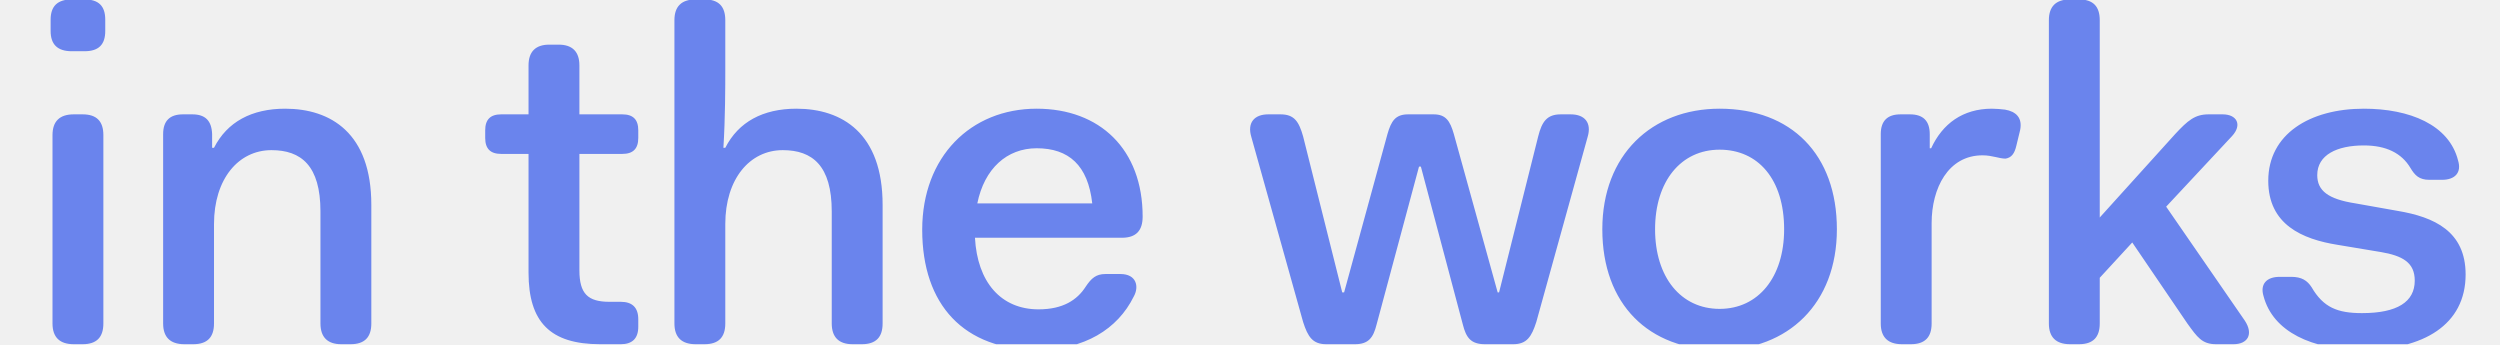
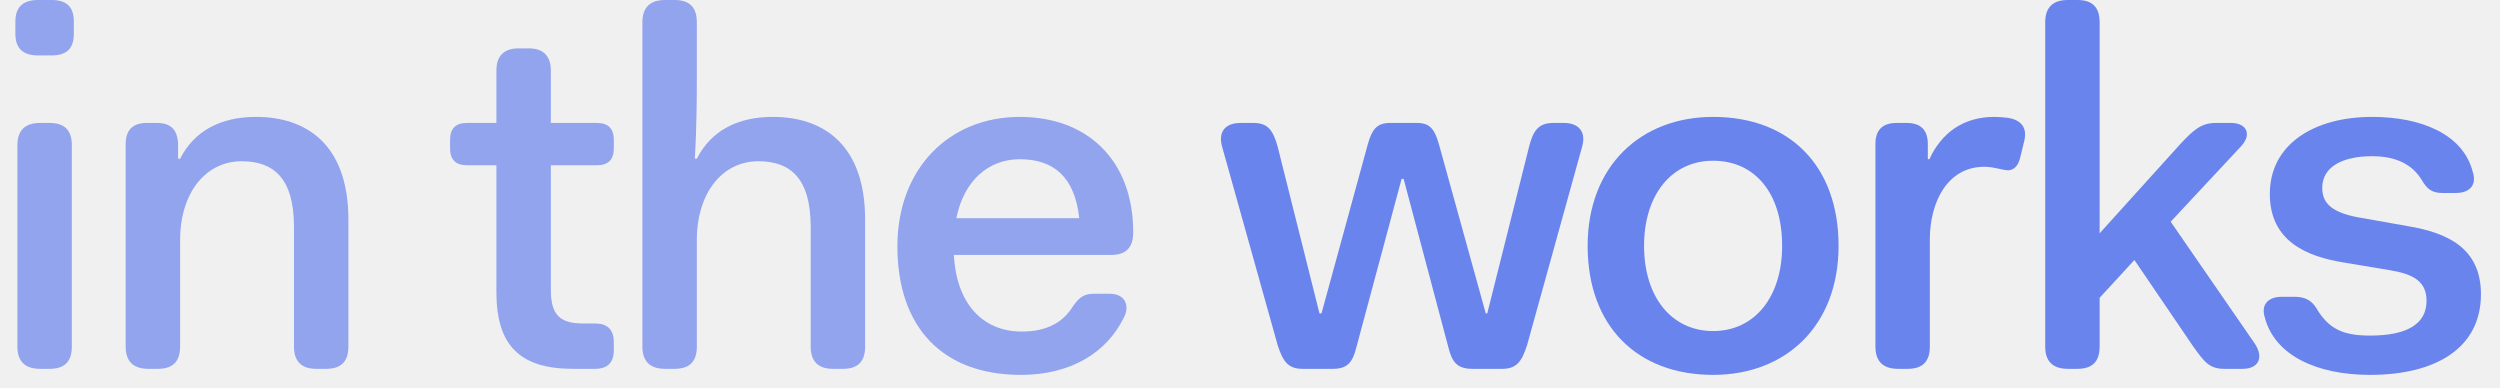
- <svg xmlns="http://www.w3.org/2000/svg" width="138" height="19" viewBox="0 0 138 19" fill="none">
-   <g clip-path="url(#clip0)">
-     <path d="M3.964 2.828H4.666C5.446 2.828 5.81 2.464 5.81 1.71V1.086C5.81 0.332 5.446 -0.032 4.666 -0.032H3.964C3.184 -0.032 2.794 0.332 2.794 1.086V1.71C2.794 2.464 3.184 2.828 3.964 2.828ZM2.898 17.856C2.898 18.61 3.288 19 4.068 19H4.562C5.342 19 5.706 18.61 5.706 17.856V7.456C5.706 6.702 5.342 6.312 4.562 6.312H4.068C3.288 6.312 2.898 6.702 2.898 7.456V17.856ZM9.005 17.856C9.005 18.61 9.395 19 10.175 19H10.669C11.449 19 11.813 18.61 11.813 17.856V12.37C11.813 9.874 13.165 8.288 14.985 8.288C16.623 8.288 17.689 9.146 17.689 11.668V17.856C17.689 18.61 18.079 19 18.833 19H19.353C20.133 19 20.497 18.61 20.497 17.856V11.304C20.497 7.352 18.261 6 15.739 6C13.893 6 12.541 6.728 11.813 8.158H11.709V7.404C11.683 6.676 11.345 6.312 10.617 6.312H10.097C9.369 6.312 9.005 6.676 9.005 7.404V17.856ZM29.175 15.048C29.175 17.778 30.371 19 33.127 19H34.271C34.895 19 35.233 18.688 35.233 18.038V17.622C35.233 16.972 34.895 16.66 34.271 16.66H33.647C32.451 16.66 31.983 16.218 31.983 14.918V8.496H34.349C34.947 8.496 35.233 8.21 35.233 7.612V7.196C35.233 6.598 34.947 6.312 34.349 6.312H31.983V3.608C31.983 2.854 31.593 2.464 30.839 2.464H30.319C29.565 2.464 29.175 2.854 29.175 3.608V6.312H27.667C27.069 6.312 26.783 6.598 26.783 7.196V7.612C26.783 8.21 27.069 8.496 27.667 8.496H29.175V15.048ZM37.228 17.856C37.228 18.61 37.618 19 38.398 19H38.892C39.672 19 40.036 18.61 40.036 17.856V12.37C40.036 9.874 41.388 8.288 43.208 8.288C44.846 8.288 45.912 9.146 45.912 11.668V17.856C45.912 18.61 46.302 19 47.056 19H47.576C48.356 19 48.72 18.61 48.72 17.856V11.304C48.72 7.352 46.484 6 43.962 6C42.116 6 40.764 6.728 40.036 8.158H39.932C40.036 6.494 40.036 4.752 40.036 3.894V1.112C40.036 0.358 39.672 -0.032 38.892 -0.032H38.398C37.618 -0.032 37.228 0.358 37.228 1.112V17.856ZM50.906 12.682C50.906 16.842 53.22 19.312 57.276 19.312C59.85 19.312 61.696 18.168 62.58 16.374C62.892 15.828 62.736 15.126 61.852 15.126H61.02C60.5 15.126 60.24 15.36 59.928 15.828C59.46 16.556 58.68 17.076 57.328 17.076C55.248 17.076 53.948 15.568 53.818 13.124H61.93C62.71 13.124 63.074 12.734 63.074 11.954C63.074 8.236 60.708 6 57.224 6C53.584 6 50.906 8.652 50.906 12.682ZM53.948 11.226C54.338 9.302 55.586 8.184 57.224 8.184C58.992 8.184 60.058 9.12 60.292 11.226H53.948ZM71.933 17.778C72.193 18.584 72.453 19 73.207 19H74.793C75.547 19 75.807 18.636 75.989 17.908L78.329 9.198H78.433L80.747 17.908C80.929 18.636 81.189 19 81.969 19H83.529C84.283 19 84.543 18.584 84.803 17.778L87.637 7.56C87.871 6.78 87.481 6.312 86.701 6.312H86.155C85.401 6.312 85.115 6.702 84.907 7.534L82.749 16.14H82.671L80.253 7.404C80.045 6.676 79.811 6.312 79.135 6.312H77.731C77.029 6.312 76.795 6.676 76.587 7.404L74.195 16.14H74.091L71.933 7.534C71.699 6.702 71.439 6.312 70.685 6.312H70.009C69.229 6.312 68.839 6.78 69.073 7.56L71.933 17.778ZM88.448 12.656C88.448 16.79 90.996 19.312 94.922 19.312C98.692 19.312 101.396 16.764 101.396 12.656C101.396 8.522 98.874 6 94.922 6C91.178 6 88.448 8.548 88.448 12.656ZM91.36 12.656C91.36 10.004 92.79 8.262 94.922 8.262C97.054 8.262 98.484 9.9 98.484 12.656C98.484 15.308 97.054 17.05 94.922 17.05C92.79 17.05 91.36 15.308 91.36 12.656ZM103.818 17.856C103.818 18.61 104.208 19 104.988 19H105.482C106.262 19 106.626 18.61 106.626 17.856V12.318C106.626 10.394 107.536 8.574 109.434 8.574C109.98 8.574 110.344 8.756 110.708 8.756C111.02 8.704 111.202 8.496 111.306 8.028L111.514 7.17C111.644 6.494 111.28 6.156 110.682 6.052C110.474 6.026 110.188 6 109.954 6C108.342 6 107.224 6.832 106.6 8.184H106.522V7.404C106.522 6.676 106.158 6.312 105.43 6.312H104.91C104.182 6.312 103.818 6.676 103.818 7.404V17.856ZM113.098 17.856C113.098 18.61 113.488 19 114.268 19H114.762C115.542 19 115.906 18.61 115.906 17.856V15.334L117.7 13.384L120.742 17.856C121.288 18.61 121.548 19 122.328 19H123.29C124.07 19 124.408 18.454 123.914 17.7L119.572 11.408L123.212 7.508C123.784 6.884 123.472 6.312 122.692 6.312H121.912C121.158 6.312 120.768 6.65 120.066 7.404L115.906 12.006V1.112C115.906 0.358 115.542 -0.032 114.762 -0.032H114.268C113.488 -0.032 113.098 0.358 113.098 1.112V17.856ZM124.948 16.348C125.468 18.324 127.652 19.312 130.382 19.312C133.762 19.312 136.102 17.934 136.102 15.152C136.102 12.76 134.36 11.98 132.358 11.642L130.018 11.226C128.51 10.992 127.912 10.524 127.912 9.666C127.912 8.548 129.004 8.028 130.486 8.028C131.708 8.028 132.566 8.444 133.06 9.276C133.294 9.666 133.528 9.926 134.1 9.926H134.802C135.504 9.926 135.894 9.536 135.686 8.86C135.192 6.884 133.008 6 130.486 6C127.496 6 125.208 7.404 125.208 9.978C125.208 12.396 127.08 13.202 129.03 13.514L131.37 13.904C132.644 14.112 133.294 14.502 133.294 15.49C133.294 16.66 132.332 17.284 130.382 17.284C129.03 17.284 128.25 16.972 127.6 15.854C127.366 15.49 127.054 15.282 126.482 15.282H125.832C125.13 15.282 124.74 15.672 124.948 16.348Z" fill="#6A84ED" />
-   </g>
-   <defs>
-     <clipPath id="clip0">
-       <rect width="138" height="19" fill="white" />
-     </clipPath>
-   </defs>
+ <svg xmlns="http://www.w3.org/2000/svg" width="129" height="20" viewBox="0 0 129 20" fill="none">
+   <path d="M1.964 2.86H2.666C3.446 2.86 3.81 2.496 3.81 1.742V1.118C3.81 0.364 3.446 0 2.666 0H1.964C1.184 0 0.794 0.364 0.794 1.118V1.742C0.794 2.496 1.184 2.86 1.964 2.86ZM0.898 17.888C0.898 18.642 1.288 19.032 2.068 19.032H2.562C3.342 19.032 3.706 18.642 3.706 17.888V7.488C3.706 6.734 3.342 6.344 2.562 6.344H2.068C1.288 6.344 0.898 6.734 0.898 7.488V17.888Z" fill="#6A84ED" fill-opacity="0.7" />
+   <path d="M6.485 17.888C6.485 18.642 6.875 19.032 7.655 19.032H8.149C8.929 19.032 9.293 18.642 9.293 17.888V12.402C9.293 9.906 10.645 8.32 12.465 8.32C14.103 8.32 15.169 9.178 15.169 11.7V17.888C15.169 18.642 15.559 19.032 16.313 19.032H16.833C17.613 19.032 17.977 18.642 17.977 17.888V11.336C17.977 7.384 15.741 6.032 13.219 6.032C11.373 6.032 10.021 6.76 9.293 8.19H9.189V7.436C9.163 6.708 8.825 6.344 8.097 6.344H7.577C6.849 6.344 6.485 6.708 6.485 7.436V17.888Z" fill="#6A84ED" fill-opacity="0.7" />
+   <path d="M25.615 15.08C25.615 17.81 26.811 19.032 29.567 19.032H30.711C31.335 19.032 31.673 18.72 31.673 18.07V17.654C31.673 17.004 31.335 16.692 30.711 16.692H30.087C28.891 16.692 28.423 16.25 28.423 14.95V8.528H30.789C31.387 8.528 31.673 8.242 31.673 7.644V7.228C31.673 6.63 31.387 6.344 30.789 6.344H28.423V3.64C28.423 2.886 28.033 2.496 27.279 2.496H26.759C26.005 2.496 25.615 2.886 25.615 3.64V6.344H24.107C23.509 6.344 23.223 6.63 23.223 7.228V7.644C23.223 8.242 23.509 8.528 24.107 8.528H25.615V15.08Z" fill="#6A84ED" fill-opacity="0.7" />
+   <path d="M33.148 17.888C33.148 18.642 33.538 19.032 34.318 19.032H34.812C35.592 19.032 35.956 18.642 35.956 17.888V12.402C35.956 9.906 37.308 8.32 39.128 8.32C40.766 8.32 41.832 9.178 41.832 11.7V17.888C41.832 18.642 42.222 19.032 42.976 19.032H43.496C44.276 19.032 44.64 18.642 44.64 17.888V11.336C44.64 7.384 42.404 6.032 39.882 6.032C38.036 6.032 36.684 6.76 35.956 8.19H35.852C35.956 6.526 35.956 4.784 35.956 3.926V1.144C35.956 0.39 35.592 0 34.812 0H34.318C33.538 0 33.148 0.39 33.148 1.144V17.888Z" fill="#6A84ED" fill-opacity="0.7" />
+   <path d="M46.306 12.714C46.306 16.874 48.62 19.344 52.675 19.344C55.249 19.344 57.096 18.2 57.98 16.406C58.291 15.86 58.136 15.158 57.252 15.158H56.419C55.9 15.158 55.639 15.392 55.328 15.86C54.859 16.588 54.08 17.108 52.727 17.108C50.648 17.108 49.347 15.6 49.218 13.156H57.33C58.109 13.156 58.474 12.766 58.474 11.986C58.474 8.268 56.108 6.032 52.623 6.032C48.983 6.032 46.306 8.684 46.306 12.714ZM49.347 11.258C49.737 9.334 50.986 8.216 52.623 8.216C54.392 8.216 55.458 9.152 55.691 11.258H49.347Z" fill="#6A84ED" fill-opacity="0.7" />
+   <path d="M65.927 17.81C66.187 18.616 66.447 19.032 67.201 19.032H68.787C69.541 19.032 69.801 18.668 69.983 17.94L72.323 9.23H72.427L74.741 17.94C74.923 18.668 75.183 19.032 75.963 19.032H77.523C78.277 19.032 78.537 18.616 78.797 17.81L81.631 7.592C81.865 6.812 81.475 6.344 80.695 6.344H80.149C79.395 6.344 79.109 6.734 78.901 7.566L76.743 16.172H76.665L74.247 7.436C74.039 6.708 73.805 6.344 73.129 6.344H71.725C71.023 6.344 70.789 6.708 70.581 7.436L68.189 16.172H68.085L65.927 7.566C65.693 6.734 65.433 6.344 64.679 6.344H64.003C63.223 6.344 62.833 6.812 63.067 7.592L65.927 17.81Z" fill="#6A84ED" />
+   <path d="M81.922 12.688C81.922 16.822 84.47 19.344 88.396 19.344C92.166 19.344 94.87 16.796 94.87 12.688C94.87 8.554 92.348 6.032 88.396 6.032C84.652 6.032 81.922 8.58 81.922 12.688ZM84.834 12.688C84.834 10.036 86.264 8.294 88.396 8.294C90.528 8.294 91.958 9.932 91.958 12.688C91.958 15.34 90.528 17.082 88.396 17.082C86.264 17.082 84.834 15.34 84.834 12.688Z" fill="#6A84ED" />
+   <path d="M96.772 17.888C96.772 18.642 97.162 19.032 97.942 19.032H98.436C99.216 19.032 99.58 18.642 99.58 17.888V12.35C99.58 10.426 100.49 8.606 102.388 8.606C102.934 8.606 103.298 8.788 103.662 8.788C103.974 8.736 104.156 8.528 104.26 8.06L104.468 7.202C104.598 6.526 104.234 6.188 103.636 6.084C103.428 6.058 103.142 6.032 102.908 6.032C101.296 6.032 100.178 6.864 99.554 8.216H99.476V7.436C99.476 6.708 99.112 6.344 98.384 6.344H97.864C97.136 6.344 96.772 6.708 96.772 7.436V17.888Z" fill="#6A84ED" />
+   <path d="M105.533 17.888C105.533 18.642 105.923 19.032 106.703 19.032H107.197C107.977 19.032 108.341 18.642 108.341 17.888V15.366L110.135 13.416L113.177 17.888C113.723 18.642 113.983 19.032 114.763 19.032H115.725C116.505 19.032 116.843 18.486 116.349 17.732L112.007 11.44L115.647 7.54C116.219 6.916 115.907 6.344 115.127 6.344H114.347C113.593 6.344 113.203 6.682 112.501 7.436L108.341 12.038V1.144C108.341 0.39 107.977 0 107.197 0H106.703C105.923 0 105.533 0.39 105.533 1.144V17.888Z" fill="#6A84ED" />
+   <path d="M116.863 16.38C117.383 18.356 119.567 19.344 122.297 19.344C125.677 19.344 128.017 17.966 128.017 15.184C128.017 12.792 126.275 12.012 124.273 11.674L121.933 11.258C120.425 11.024 119.827 10.556 119.827 9.698C119.827 8.58 120.919 8.06 122.401 8.06C123.623 8.06 124.481 8.476 124.975 9.308C125.209 9.698 125.443 9.958 126.015 9.958H126.717C127.419 9.958 127.809 9.568 127.601 8.892C127.107 6.916 124.923 6.032 122.401 6.032C119.411 6.032 117.123 7.436 117.123 10.01C117.123 12.428 118.995 13.234 120.945 13.546L123.285 13.936C124.559 14.144 125.209 14.534 125.209 15.522C125.209 16.692 124.247 17.316 122.297 17.316C120.945 17.316 120.165 17.004 119.515 15.886C119.281 15.522 118.969 15.314 118.397 15.314H117.747C117.045 15.314 116.655 15.704 116.863 16.38Z" fill="#6A84ED" />
</svg>
